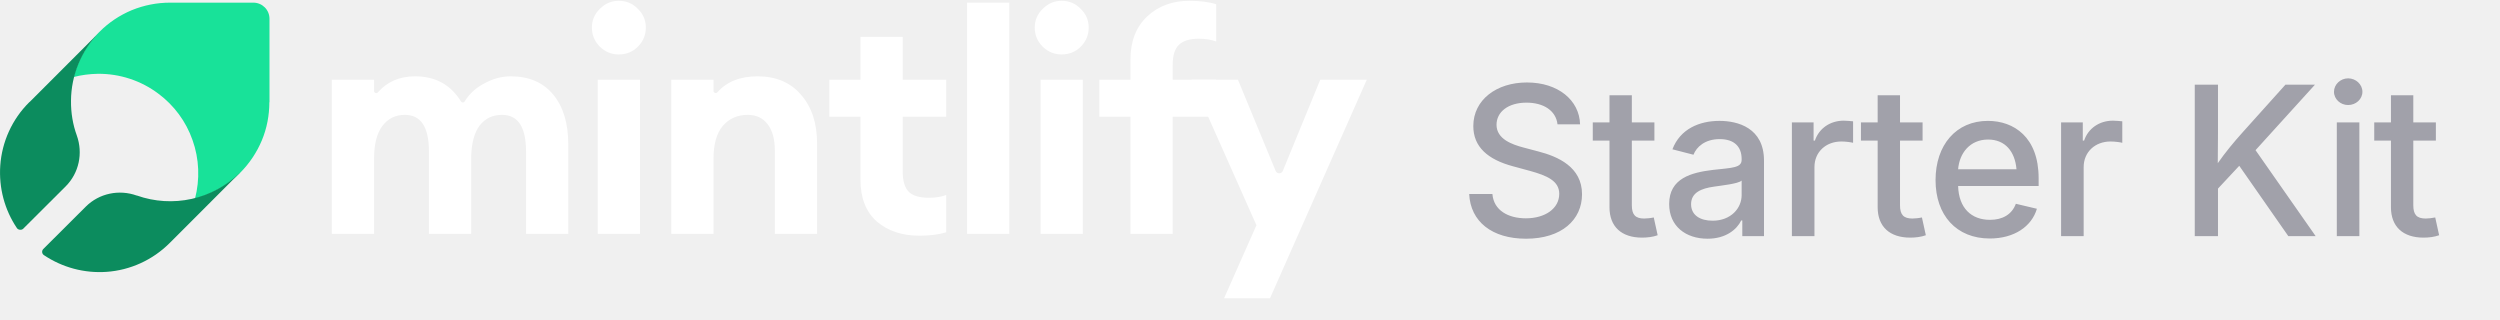
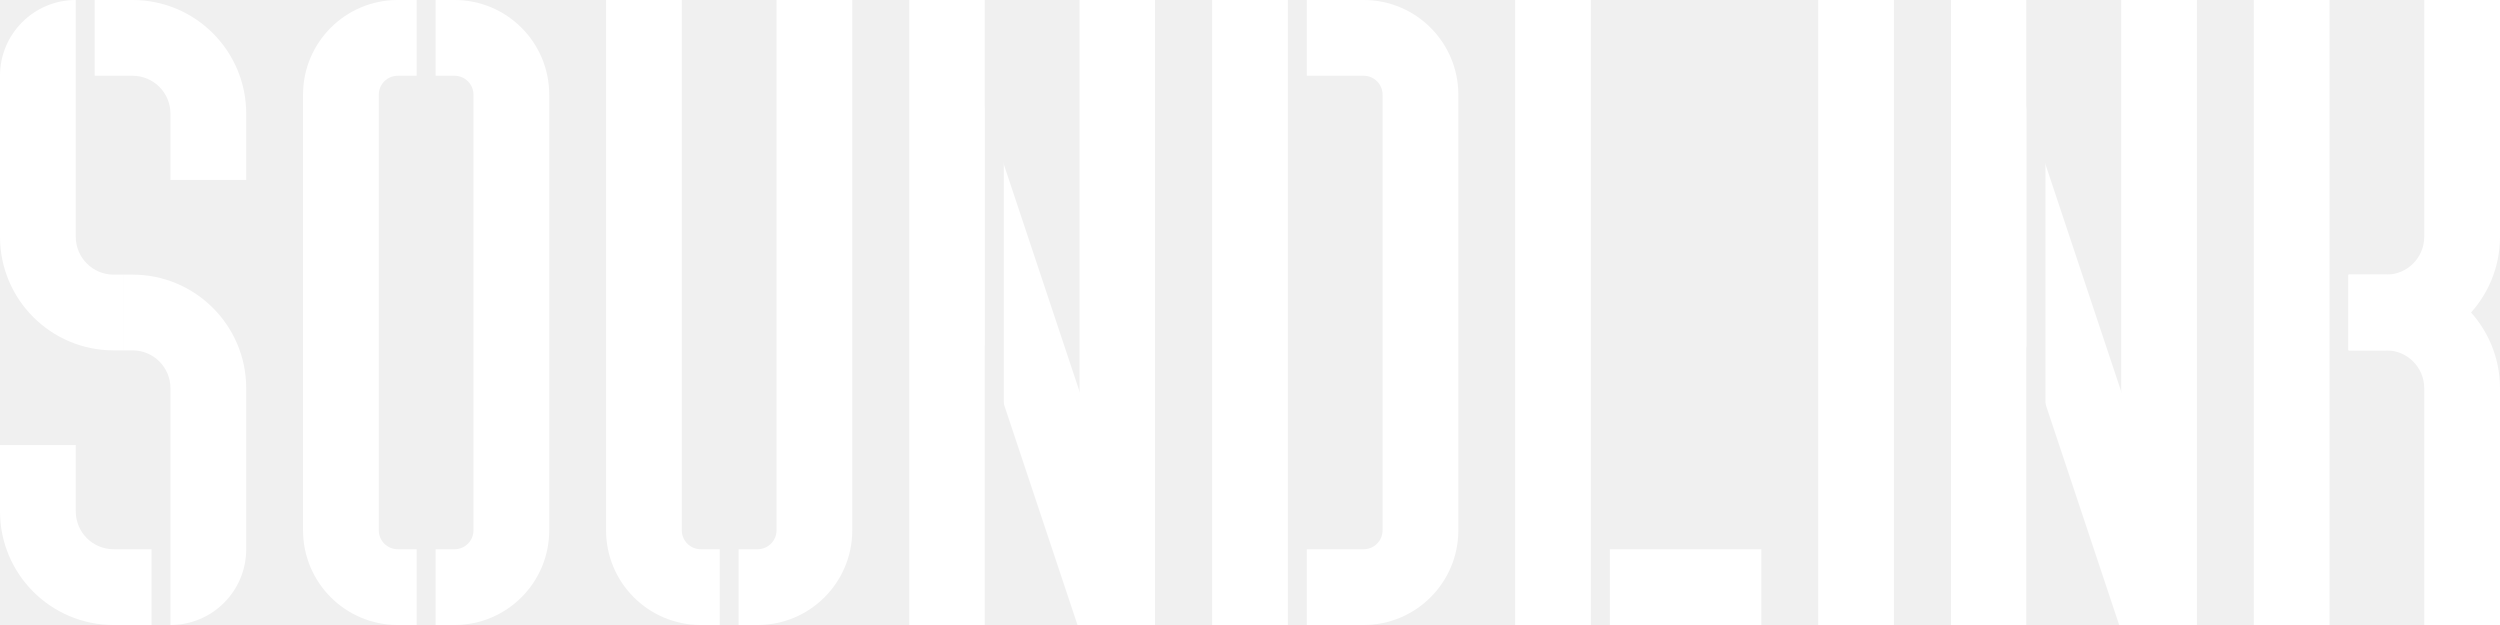
- <svg xmlns="http://www.w3.org/2000/svg" width="180" height="23" viewBox="0 0 180 23" fill="none">
-   <path d="M91.44 21.476H88.133L90.464 16.216L85.802 5.74H89.132L91.847 12.307C91.943 12.536 92.268 12.536 92.362 12.306L95.058 5.74H98.409L91.44 21.476Z" fill="white" />
-   <path d="M81.393 16.837V8.403H79.152V5.74H81.393V4.297C81.393 2.98 81.792 1.944 82.592 1.19C83.391 0.435 84.404 0.058 85.633 0.058C86.387 0.058 87.031 0.139 87.564 0.302V2.988C87.208 2.854 86.794 2.788 86.32 2.788C85.655 2.788 85.174 2.936 84.878 3.232C84.582 3.513 84.434 3.994 84.434 4.674V5.74H87.564V8.403H84.434V16.837H81.393Z" fill="white" />
-   <path d="M76.433 3.92C75.915 3.92 75.463 3.735 75.079 3.365C74.694 2.98 74.502 2.521 74.502 1.989C74.502 1.456 74.694 1.005 75.079 0.635C75.463 0.25 75.915 0.058 76.433 0.058C76.98 0.058 77.438 0.25 77.809 0.635C78.193 1.005 78.386 1.456 78.386 1.989C78.386 2.521 78.193 2.98 77.809 3.365C77.438 3.735 76.98 3.92 76.433 3.92ZM74.924 16.837V5.74H77.964V16.837H74.924Z" fill="white" />
-   <path d="M69.628 16.837V0.191H72.669V16.837H69.628Z" fill="white" />
-   <path d="M66.194 16.97C64.951 16.97 63.93 16.63 63.131 15.949C62.347 15.254 61.955 14.255 61.955 12.953V8.403H59.713V5.74H61.955V2.655H64.995V5.74H68.125V8.403H64.995V12.354C64.995 13.034 65.143 13.523 65.439 13.819C65.735 14.1 66.216 14.24 66.882 14.24C67.355 14.24 67.769 14.174 68.125 14.04V16.726C67.592 16.889 66.948 16.97 66.194 16.97Z" fill="white" />
-   <path d="M48.332 16.837V5.74H51.373V6.551C51.373 6.688 51.559 6.748 51.65 6.646C52.328 5.879 53.293 5.495 54.546 5.495C55.878 5.495 56.921 5.939 57.676 6.827C58.445 7.7 58.83 8.869 58.83 10.334V16.837H55.789V10.844C55.789 10.03 55.619 9.402 55.279 8.958C54.939 8.499 54.458 8.27 53.836 8.27C53.096 8.27 52.497 8.536 52.038 9.069C51.594 9.601 51.373 10.386 51.373 11.421V16.837H48.332Z" fill="white" />
-   <path d="M44.547 3.92C44.029 3.92 43.578 3.735 43.193 3.365C42.809 2.98 42.616 2.521 42.616 1.989C42.616 1.456 42.809 1.005 43.193 0.635C43.578 0.25 44.029 0.058 44.547 0.058C45.095 0.058 45.553 0.25 45.923 0.635C46.308 1.005 46.5 1.456 46.5 1.989C46.5 2.521 46.308 2.98 45.923 3.365C45.553 3.735 45.095 3.92 44.547 3.92ZM43.038 16.837V5.74H46.079V16.837H43.038Z" fill="white" />
-   <path d="M37.875 16.837V10.911C37.875 9.15 37.298 8.27 36.144 8.27C35.478 8.27 34.945 8.521 34.546 9.024C34.161 9.527 33.954 10.275 33.924 11.266V16.837H30.884V10.911C30.884 9.15 30.306 8.27 29.152 8.27C28.472 8.27 27.932 8.536 27.532 9.069C27.133 9.601 26.933 10.386 26.933 11.421V16.837H23.892V5.74H26.933V6.559C26.933 6.695 27.116 6.755 27.206 6.652C27.878 5.881 28.771 5.495 29.885 5.495C31.349 5.495 32.452 6.1 33.193 7.309C33.252 7.404 33.395 7.403 33.454 7.307C33.774 6.78 34.219 6.361 34.79 6.05C35.441 5.68 36.099 5.495 36.765 5.495C38.082 5.495 39.103 5.932 39.828 6.805C40.553 7.678 40.916 8.876 40.916 10.4V16.837H37.875Z" fill="white" />
-   <path d="M19.403 7.362V1.35C19.403 0.705 18.879 0.191 18.244 0.191H12.235C11.291 0.191 10.357 0.378 9.487 0.733C8.618 1.098 7.824 1.621 7.16 2.295L7.114 2.341C6.235 3.23 5.609 4.333 5.291 5.548C5.861 5.399 6.45 5.324 7.039 5.314C8.609 5.296 10.151 5.801 11.403 6.745C12.534 7.586 13.394 8.746 13.861 10.083C14.347 11.438 14.403 12.916 14.039 14.309C15.244 13.991 16.356 13.364 17.244 12.486L17.291 12.439C17.954 11.775 18.487 10.98 18.851 10.111C19.216 9.241 19.393 8.306 19.393 7.362H19.403Z" fill="#18E299" />
-   <path d="M5.112 7.26C5.121 5.416 5.857 3.646 7.151 2.324L2.151 7.326C2.133 7.344 2.114 7.354 2.095 7.372C0.876 8.583 0.14 10.204 0.019 11.918C-0.092 13.52 0.327 15.103 1.22 16.426C1.306 16.552 1.537 16.593 1.667 16.472L4.73 13.417C5.689 12.458 5.987 11.033 5.531 9.757C5.242 8.965 5.103 8.117 5.112 7.26Z" fill="#0C8C5E" />
-   <path d="M17.262 12.44C16.303 13.38 15.102 14.032 13.799 14.321C12.486 14.61 11.127 14.526 9.861 14.079C9.861 14.079 9.851 14.079 9.842 14.079C8.567 13.622 7.142 13.921 6.183 14.871L3.12 17.926C2.99 18.056 3.009 18.27 3.167 18.373C4.489 19.258 6.072 19.686 7.673 19.574C9.386 19.453 10.997 18.717 12.216 17.497L12.263 17.451L17.262 12.449V12.44Z" fill="#0C8C5E" />
-   <text x="105" y="17" font-family="Inter, ui-sans-serif, system-ui, -apple-system, sans-serif" font-size="15" font-weight="500" fill="#A1A1AA" letter-spacing="-0.01em">Starter Kit</text>
+ <svg xmlns="http://www.w3.org/2000/svg" width="128" height="32" viewBox="0 0 128 32" fill="none">
+   <g clip-path="url(#clip0_90_9041)">
+     <path fill-rule="evenodd" clip-rule="evenodd" d="M6.788 3.879H4.848V0H6.788C10.001 0 12.606 2.605 12.606 5.818V9.212H8.727V5.818C8.727 4.747 7.859 3.879 6.788 3.879Z" fill="#FFFFFF" />
+     <path fill-rule="evenodd" clip-rule="evenodd" d="M3.879 26.182V22.788H0V26.182C0 29.395 2.605 32 5.818 32H7.758V28.121H5.818C4.747 28.121 3.879 27.253 3.879 26.182Z" fill="#FFFFFF" />
+     <path fill-rule="evenodd" clip-rule="evenodd" d="M3.879 0V12.121C3.879 13.192 4.747 14.061 5.818 14.061H6.303V17.939H5.818C2.605 17.939 0 15.335 0 12.121V3.879C0 1.737 1.737 0 3.879 0Z" fill="#FFFFFF" />
+     <path fill-rule="evenodd" clip-rule="evenodd" d="M6.788 17.939C7.859 17.939 8.727 18.808 8.727 19.879V32C10.87 32 12.606 30.263 12.606 28.121V19.879C12.606 16.666 10.001 14.061 6.788 14.061H6.303V17.939H6.788Z" fill="#FFFFFF" />
+   </g>
+   <g clip-path="url(#clip1_90_9041)">
+     <path fill-rule="evenodd" clip-rule="evenodd" d="M23.273 3.879H22.303V0H23.273C25.951 0 28.121 2.171 28.121 4.848V27.151C28.121 29.829 25.951 32 23.273 32H22.303V28.121H23.273C23.808 28.121 24.242 27.687 24.242 27.151V4.848C24.242 4.313 23.808 3.879 23.273 3.879Z" fill="#FFFFFF" />
+     <path fill-rule="evenodd" clip-rule="evenodd" d="M20.364 28.121L21.333 28.121L21.333 32L20.364 32C17.686 32 15.515 29.829 15.515 27.151L15.515 4.848C15.515 2.171 17.686 -3.1887e-07 20.364 -8.47738e-08L21.333 0L21.333 3.879L20.364 3.879C19.828 3.879 19.394 4.313 19.394 4.848L19.394 27.151C19.394 27.687 19.828 28.121 20.364 28.121Z" fill="#FFFFFF" />
+   </g>
+   <g clip-path="url(#clip2_90_9041)">
+     <path fill-rule="evenodd" clip-rule="evenodd" d="M39.758 27.151V0H43.636V27.151C43.636 29.829 41.466 32 38.788 32H37.818V28.121H38.788C39.323 28.121 39.758 27.687 39.758 27.151Z" fill="#FFFFFF" />
+     <path fill-rule="evenodd" clip-rule="evenodd" d="M35.879 28.121L36.849 28.121L36.849 32L35.879 32C33.201 32 31.03 29.829 31.03 27.151L31.03 -5.08642e-07L34.909 -1.69547e-07L34.909 27.151C34.909 27.687 35.343 28.121 35.879 28.121Z" fill="#FFFFFF" />
+   </g>
+   <g clip-path="url(#clip3_90_9041)">
+     <mask id="mask0_90_9041" style="mask-type:alpha" maskUnits="userSpaceOnUse" x="46" y="0" width="14" height="32">
+       <path fill-rule="evenodd" clip-rule="evenodd" d="M50.424 0H46.545V32H50.424V0ZM51.394 32H59.151V0H51.394V32Z" fill="#D9D9D9" />
+     </mask>
+     <g mask="url(#mask0_90_9041)">
+       <path fill-rule="evenodd" clip-rule="evenodd" d="M59.052 31.387L48.385 -0.613L44.706 0.613L55.372 32.613L59.052 31.387Z" fill="#FFFFFF" />
+       <path fill-rule="evenodd" clip-rule="evenodd" d="M46.545 32V0H50.424V32H46.545Z" fill="#FFFFFF" />
+       <path fill-rule="evenodd" clip-rule="evenodd" d="M55.273 32V0H59.151V32H55.273Z" fill="#FFFFFF" />
+     </g>
+   </g>
+   <g clip-path="url(#clip4_90_9041)">
+     <path fill-rule="evenodd" clip-rule="evenodd" d="M62.061 32V0H65.939V32H62.061Z" fill="#FFFFFF" />
+     <path fill-rule="evenodd" clip-rule="evenodd" d="M69.818 3.879H66.909V0H69.818C72.496 0 74.667 2.171 74.667 4.848V27.151C74.667 29.829 72.496 32 69.818 32H66.909V28.121H69.818C70.354 28.121 70.788 27.687 70.788 27.151V4.848C70.788 4.313 70.354 3.879 69.818 3.879Z" fill="#FFFFFF" />
+   </g>
+   <g clip-path="url(#clip5_90_9041)">
+     <path fill-rule="evenodd" clip-rule="evenodd" d="M77.576 32V0H81.454V32H77.576Z" fill="#FFFFFF" />
+     <path d="M90.182 30.061H82.424" stroke="#FFFFFF" stroke-width="3.879" />
+   </g>
+   <g clip-path="url(#clip6_90_9041)">
+     <path fill-rule="evenodd" clip-rule="evenodd" d="M93.091 32V0H96.97V32H93.091Z" fill="#FFFFFF" />
+   </g>
+   <g clip-path="url(#clip7_90_9041)">
+     <mask id="mask1_90_9041" style="mask-type:alpha" maskUnits="userSpaceOnUse" x="99" y="0" width="14" height="32">
+       <path fill-rule="evenodd" clip-rule="evenodd" d="M103.758 0H99.879V32H103.758V0ZM104.727 32H112.485V0H104.727V32Z" fill="#D9D9D9" />
+     </mask>
+     <g mask="url(#mask1_90_9041)">
+       <path fill-rule="evenodd" clip-rule="evenodd" d="M112.385 31.387L101.719 -0.613L98.039 0.613L108.706 32.613L112.385 31.387Z" fill="#FFFFFF" />
+       <path fill-rule="evenodd" clip-rule="evenodd" d="M99.879 32V0H103.758V32H99.879Z" fill="#FFFFFF" />
+       <path fill-rule="evenodd" clip-rule="evenodd" d="M108.606 32V0H112.485V32H108.606Z" fill="#FFFFFF" />
+     </g>
+   </g>
+   <g clip-path="url(#clip8_90_9041)">
+     <path fill-rule="evenodd" clip-rule="evenodd" d="M115.394 32V0H119.273V32H115.394Z" fill="#FFFFFF" />
+     <path fill-rule="evenodd" clip-rule="evenodd" d="M122.182 17.939H120.242V14.061H122.182C125.395 14.061 128 16.666 128 19.879V32H124.121V19.879C124.121 18.808 123.253 17.939 122.182 17.939Z" fill="#FFFFFF" />
+     <path fill-rule="evenodd" clip-rule="evenodd" d="M122.182 14.061H120.242V17.939H122.182C125.395 17.939 128 15.335 128 12.121V-1.90735e-06H124.121V12.121C124.121 13.192 123.253 14.061 122.182 14.061Z" fill="#FFFFFF" />
+   </g>
+   <defs>
+     <clipPath id="clip0_90_9041">
+       <rect width="12.606" height="32" fill="white" />
+     </clipPath>
+     <clipPath id="clip1_90_9041">
+       <rect width="12.606" height="32" fill="white" transform="translate(15.5152)" />
+     </clipPath>
+     <clipPath id="clip2_90_9041">
+       <rect width="12.606" height="32" fill="white" transform="translate(31.0303)" />
+     </clipPath>
+     <clipPath id="clip3_90_9041">
+       <rect width="12.606" height="32" fill="white" transform="translate(46.5455)" />
+     </clipPath>
+     <clipPath id="clip4_90_9041">
+       <rect width="12.606" height="32" fill="white" transform="translate(62.0606)" />
+     </clipPath>
+     <clipPath id="clip5_90_9041">
+       <rect width="12.606" height="32" fill="white" transform="translate(77.5758)" />
+     </clipPath>
+     <clipPath id="clip6_90_9041">
+       <rect width="3.879" height="32" fill="white" transform="translate(93.0909)" />
+     </clipPath>
+     <clipPath id="clip7_90_9041">
+       <rect width="12.606" height="32" fill="white" transform="translate(99.8788)" />
+     </clipPath>
+     <clipPath id="clip8_90_9041">
+       <rect width="12.606" height="32" fill="white" transform="translate(115.394)" />
+     </clipPath>
+   </defs>
</svg>
